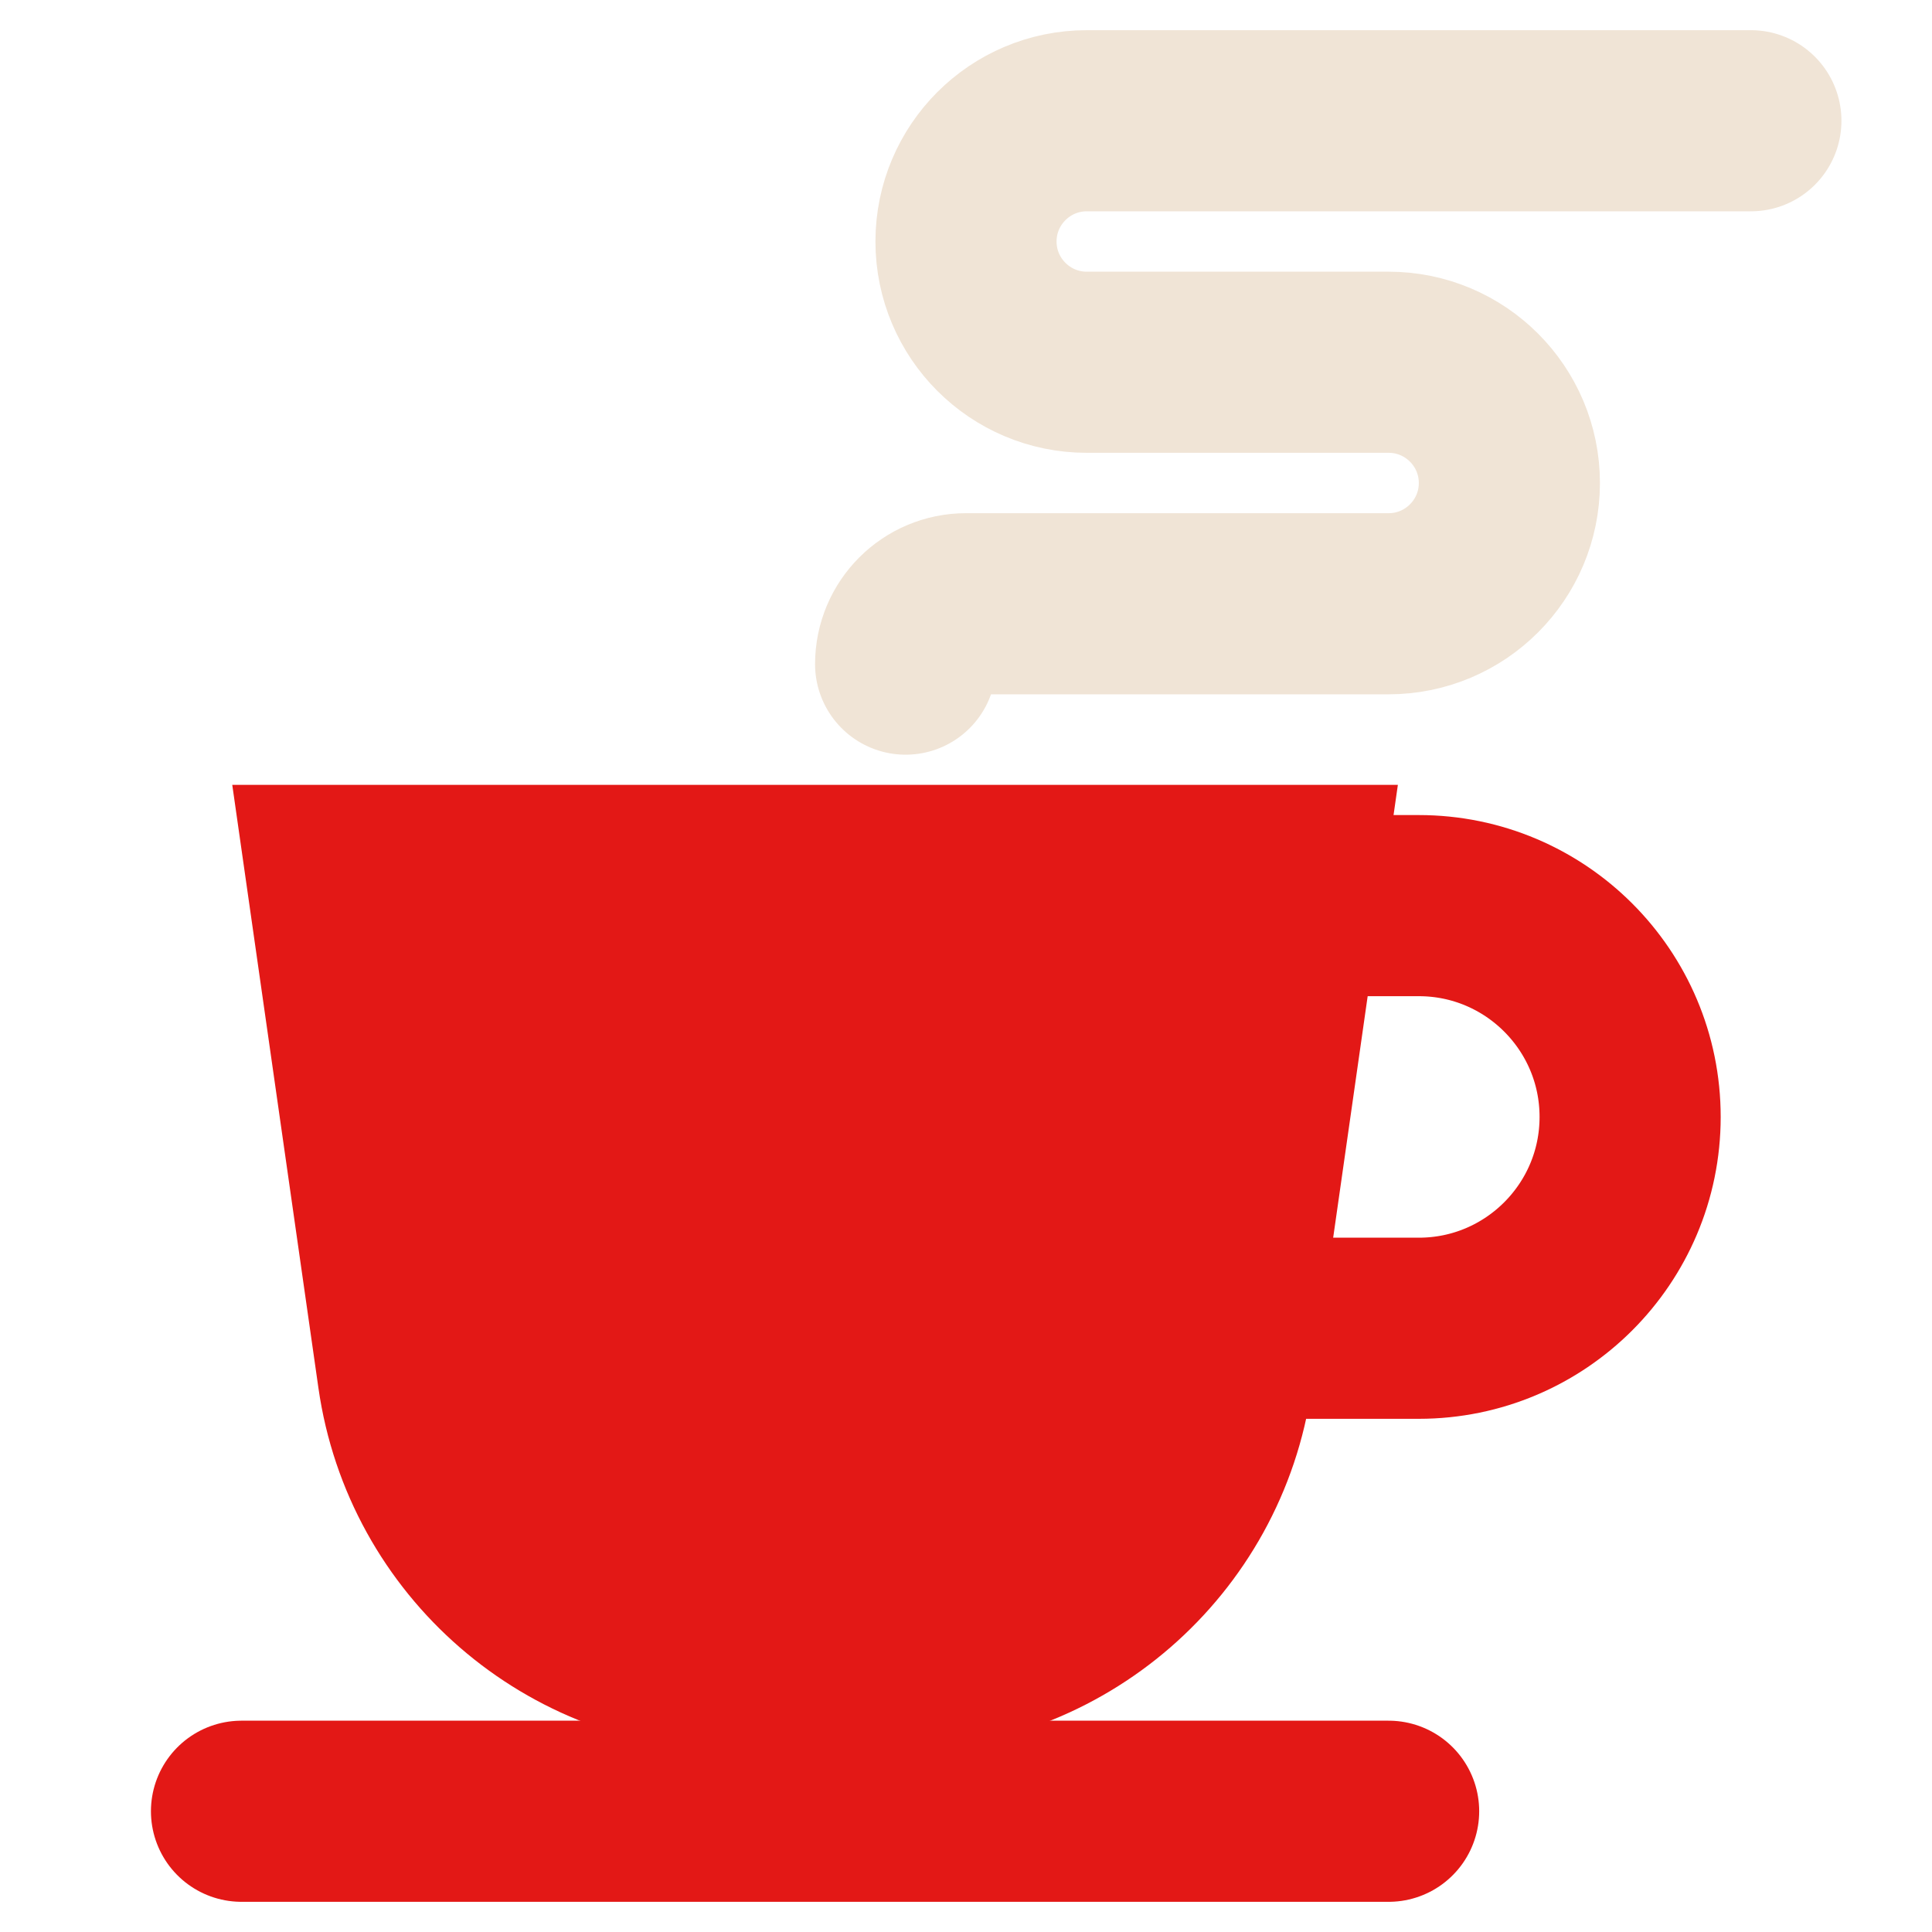
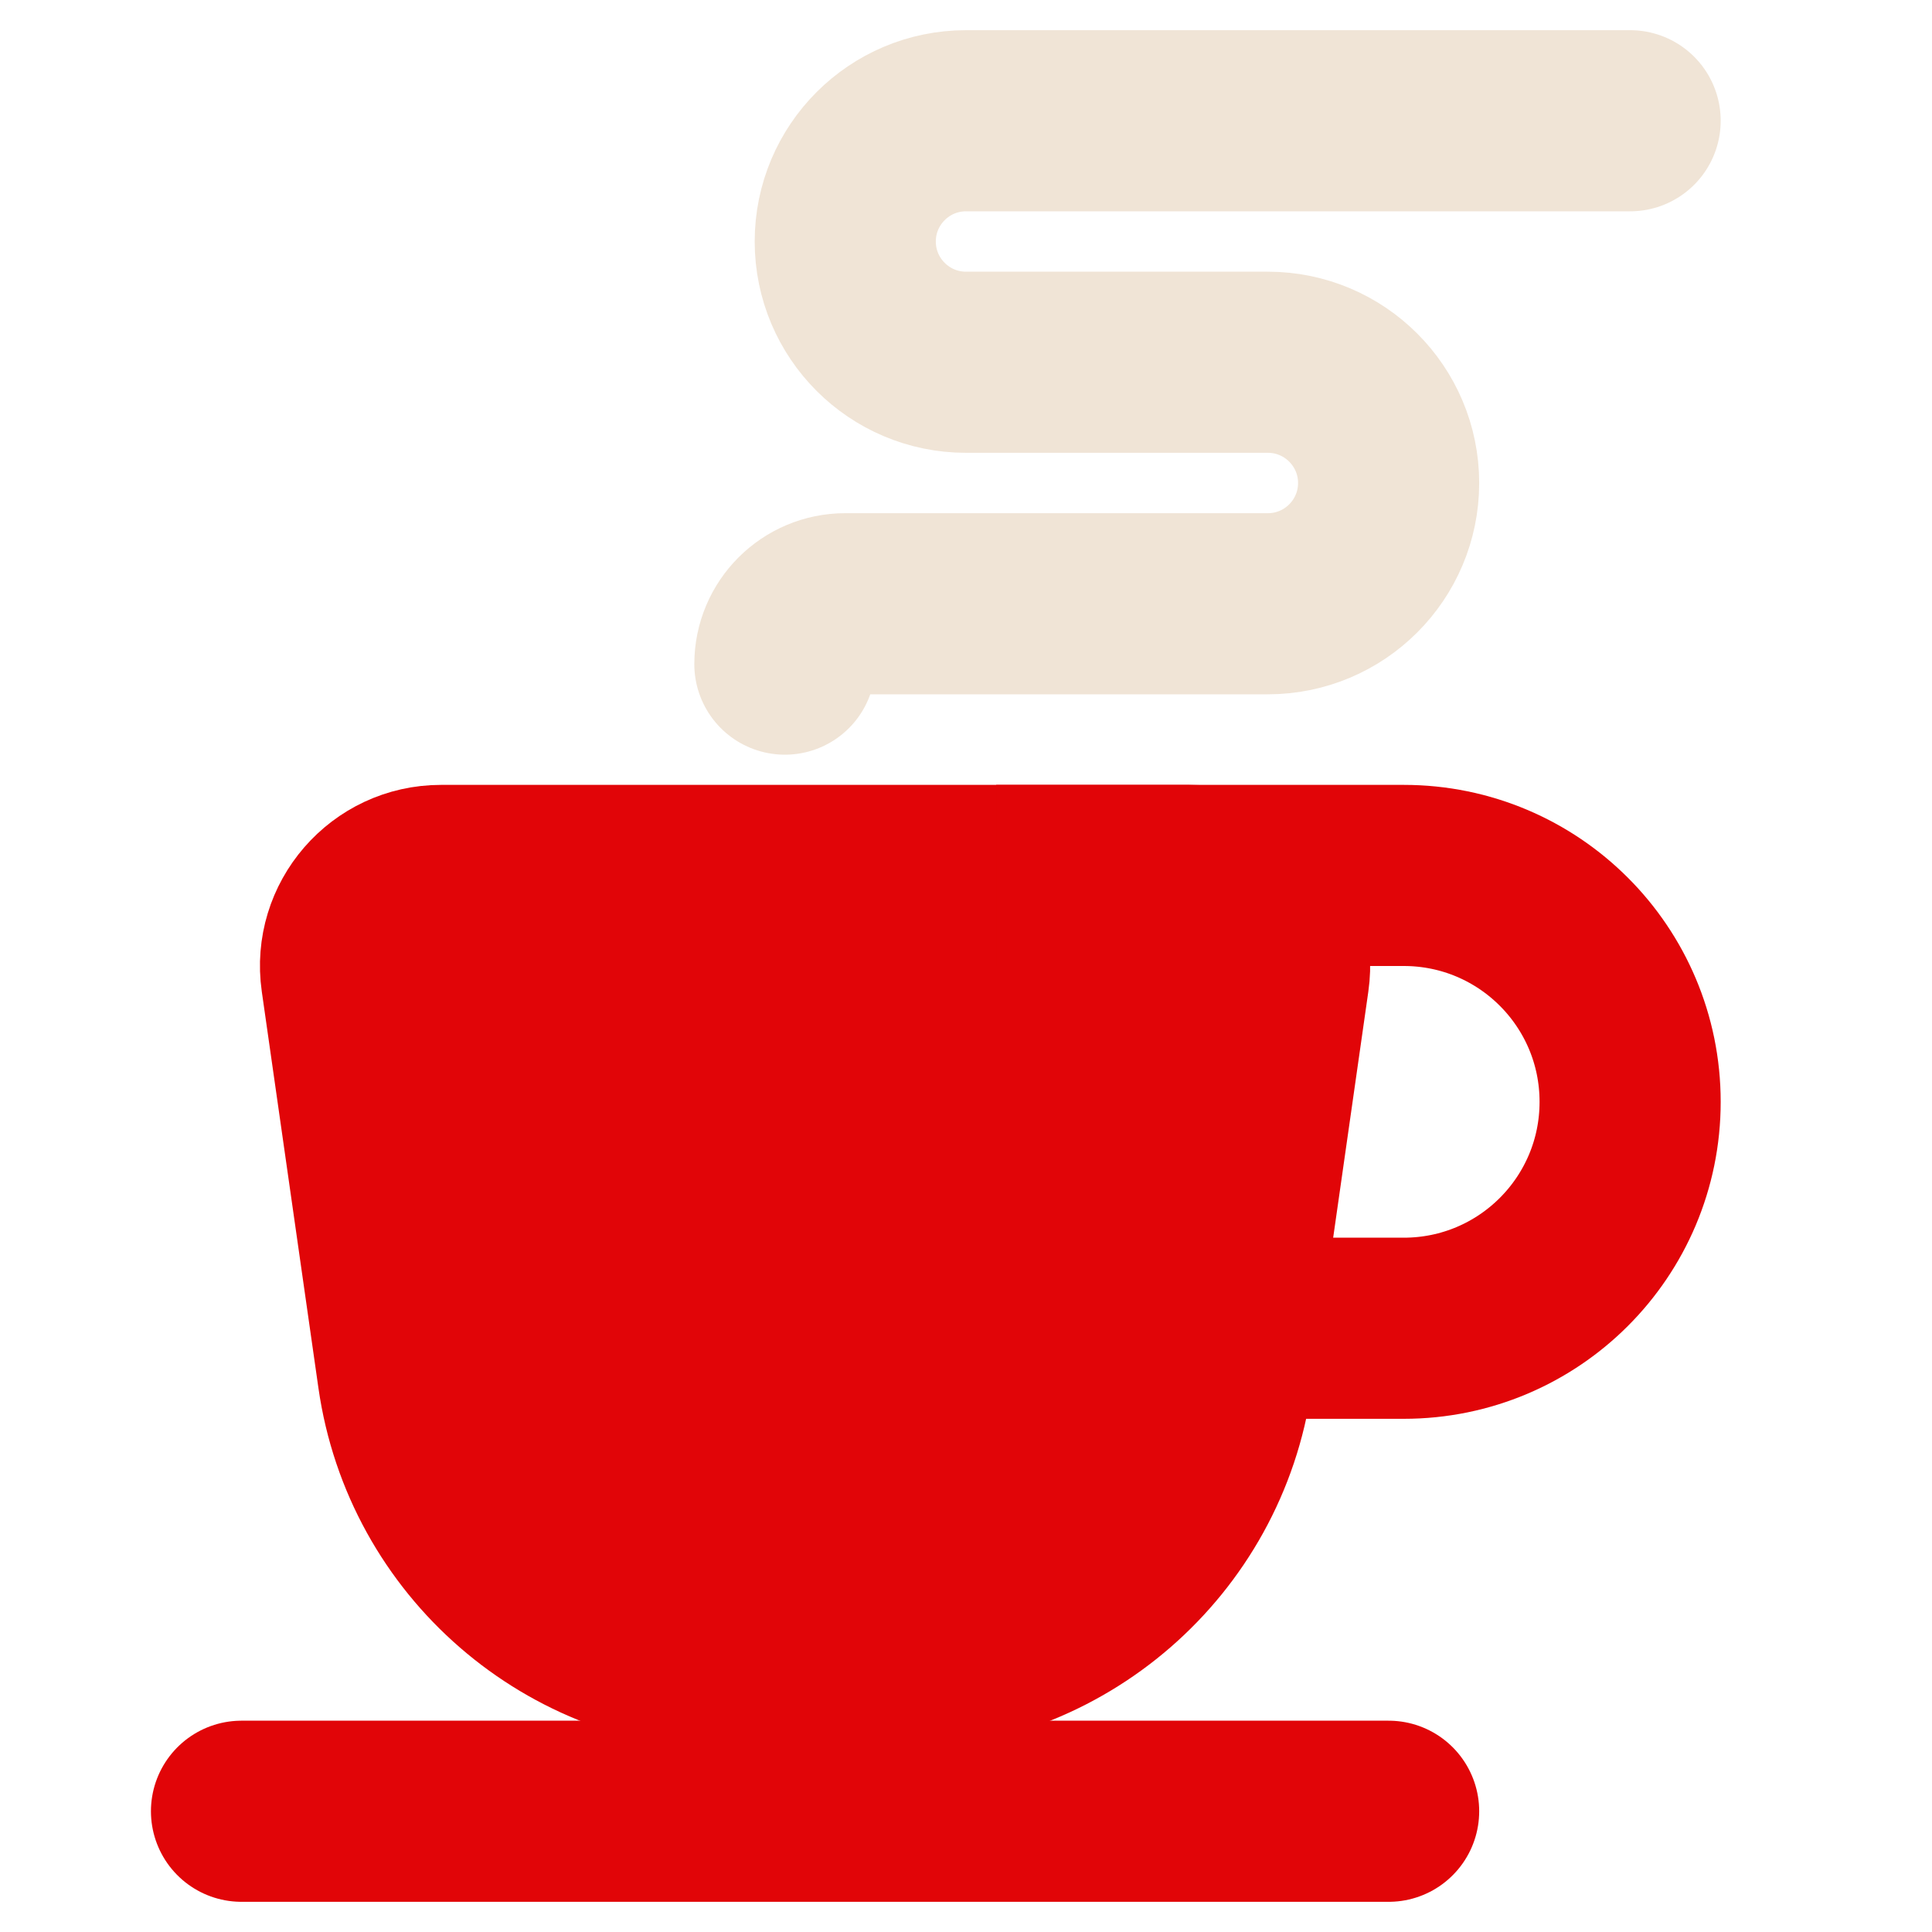
<svg xmlns="http://www.w3.org/2000/svg" width="16" height="16" viewBox="0 0 16 16" fill="none">
-   <path d="M3.132 11.424L2.5 7H11L10.368 11.424C10.157 12.902 8.891 14 7.398 14H6.102C4.609 14 3.343 12.902 3.132 11.424Z" fill="#E31816" stroke="#E31816" stroke-linecap="square" />
-   <path d="M8.5 7.5H11.75C12.716 7.5 13.5 8.284 13.5 9.25V9.25C13.5 10.216 12.716 11 11.75 11H10.5" stroke="#E31816" stroke-width="1.5" stroke-linecap="square" />
-   <path d="M2 15H11.5" stroke="#E31816" stroke-width="1.5" stroke-linecap="round" />
-   <path d="M7.5 5.5V5.5C7.5 5.224 7.724 5 8 5H11.5C12.052 5 12.5 4.552 12.5 4V4C12.5 3.448 12.052 3 11.5 3H9C8.448 3 8 2.552 8 2V2C8 1.448 8.448 1 9 1H14.5" stroke="#F0E4D6" stroke-width="1.5" stroke-linecap="round" />
+   <path d="M3.132 11.424L2.663 8.141C2.577 7.539 3.044 7 3.653 7H9.847C10.456 7 10.923 7.539 10.837 8.141L10.368 11.424C10.157 12.902 8.891 14 7.398 14H6.102C4.609 14 3.343 12.902 3.132 11.424Z" fill="#E10508" stroke="#E10508" stroke-linecap="square" />
+   <path d="M9 7.25H11.625C12.661 7.25 13.5 8.089 13.5 9.125V9.125C13.5 10.161 12.661 11 11.625 11H10.5" stroke="#E10508" stroke-width="1.5" stroke-linecap="square" />
+   <path d="M2 15H11.5" stroke="#E10508" stroke-width="1.5" stroke-linecap="round" />
+   <path d="M6.5 5.5V5.5C6.5 5.224 6.724 5 7 5H10.5C11.052 5 11.5 4.552 11.5 4V4C11.5 3.448 11.052 3 10.5 3H8C7.448 3 7 2.552 7 2V2C7 1.448 7.448 1 8 1H13.5" stroke="#F0E4D6" stroke-width="1.5" stroke-linecap="round" />
</svg>
